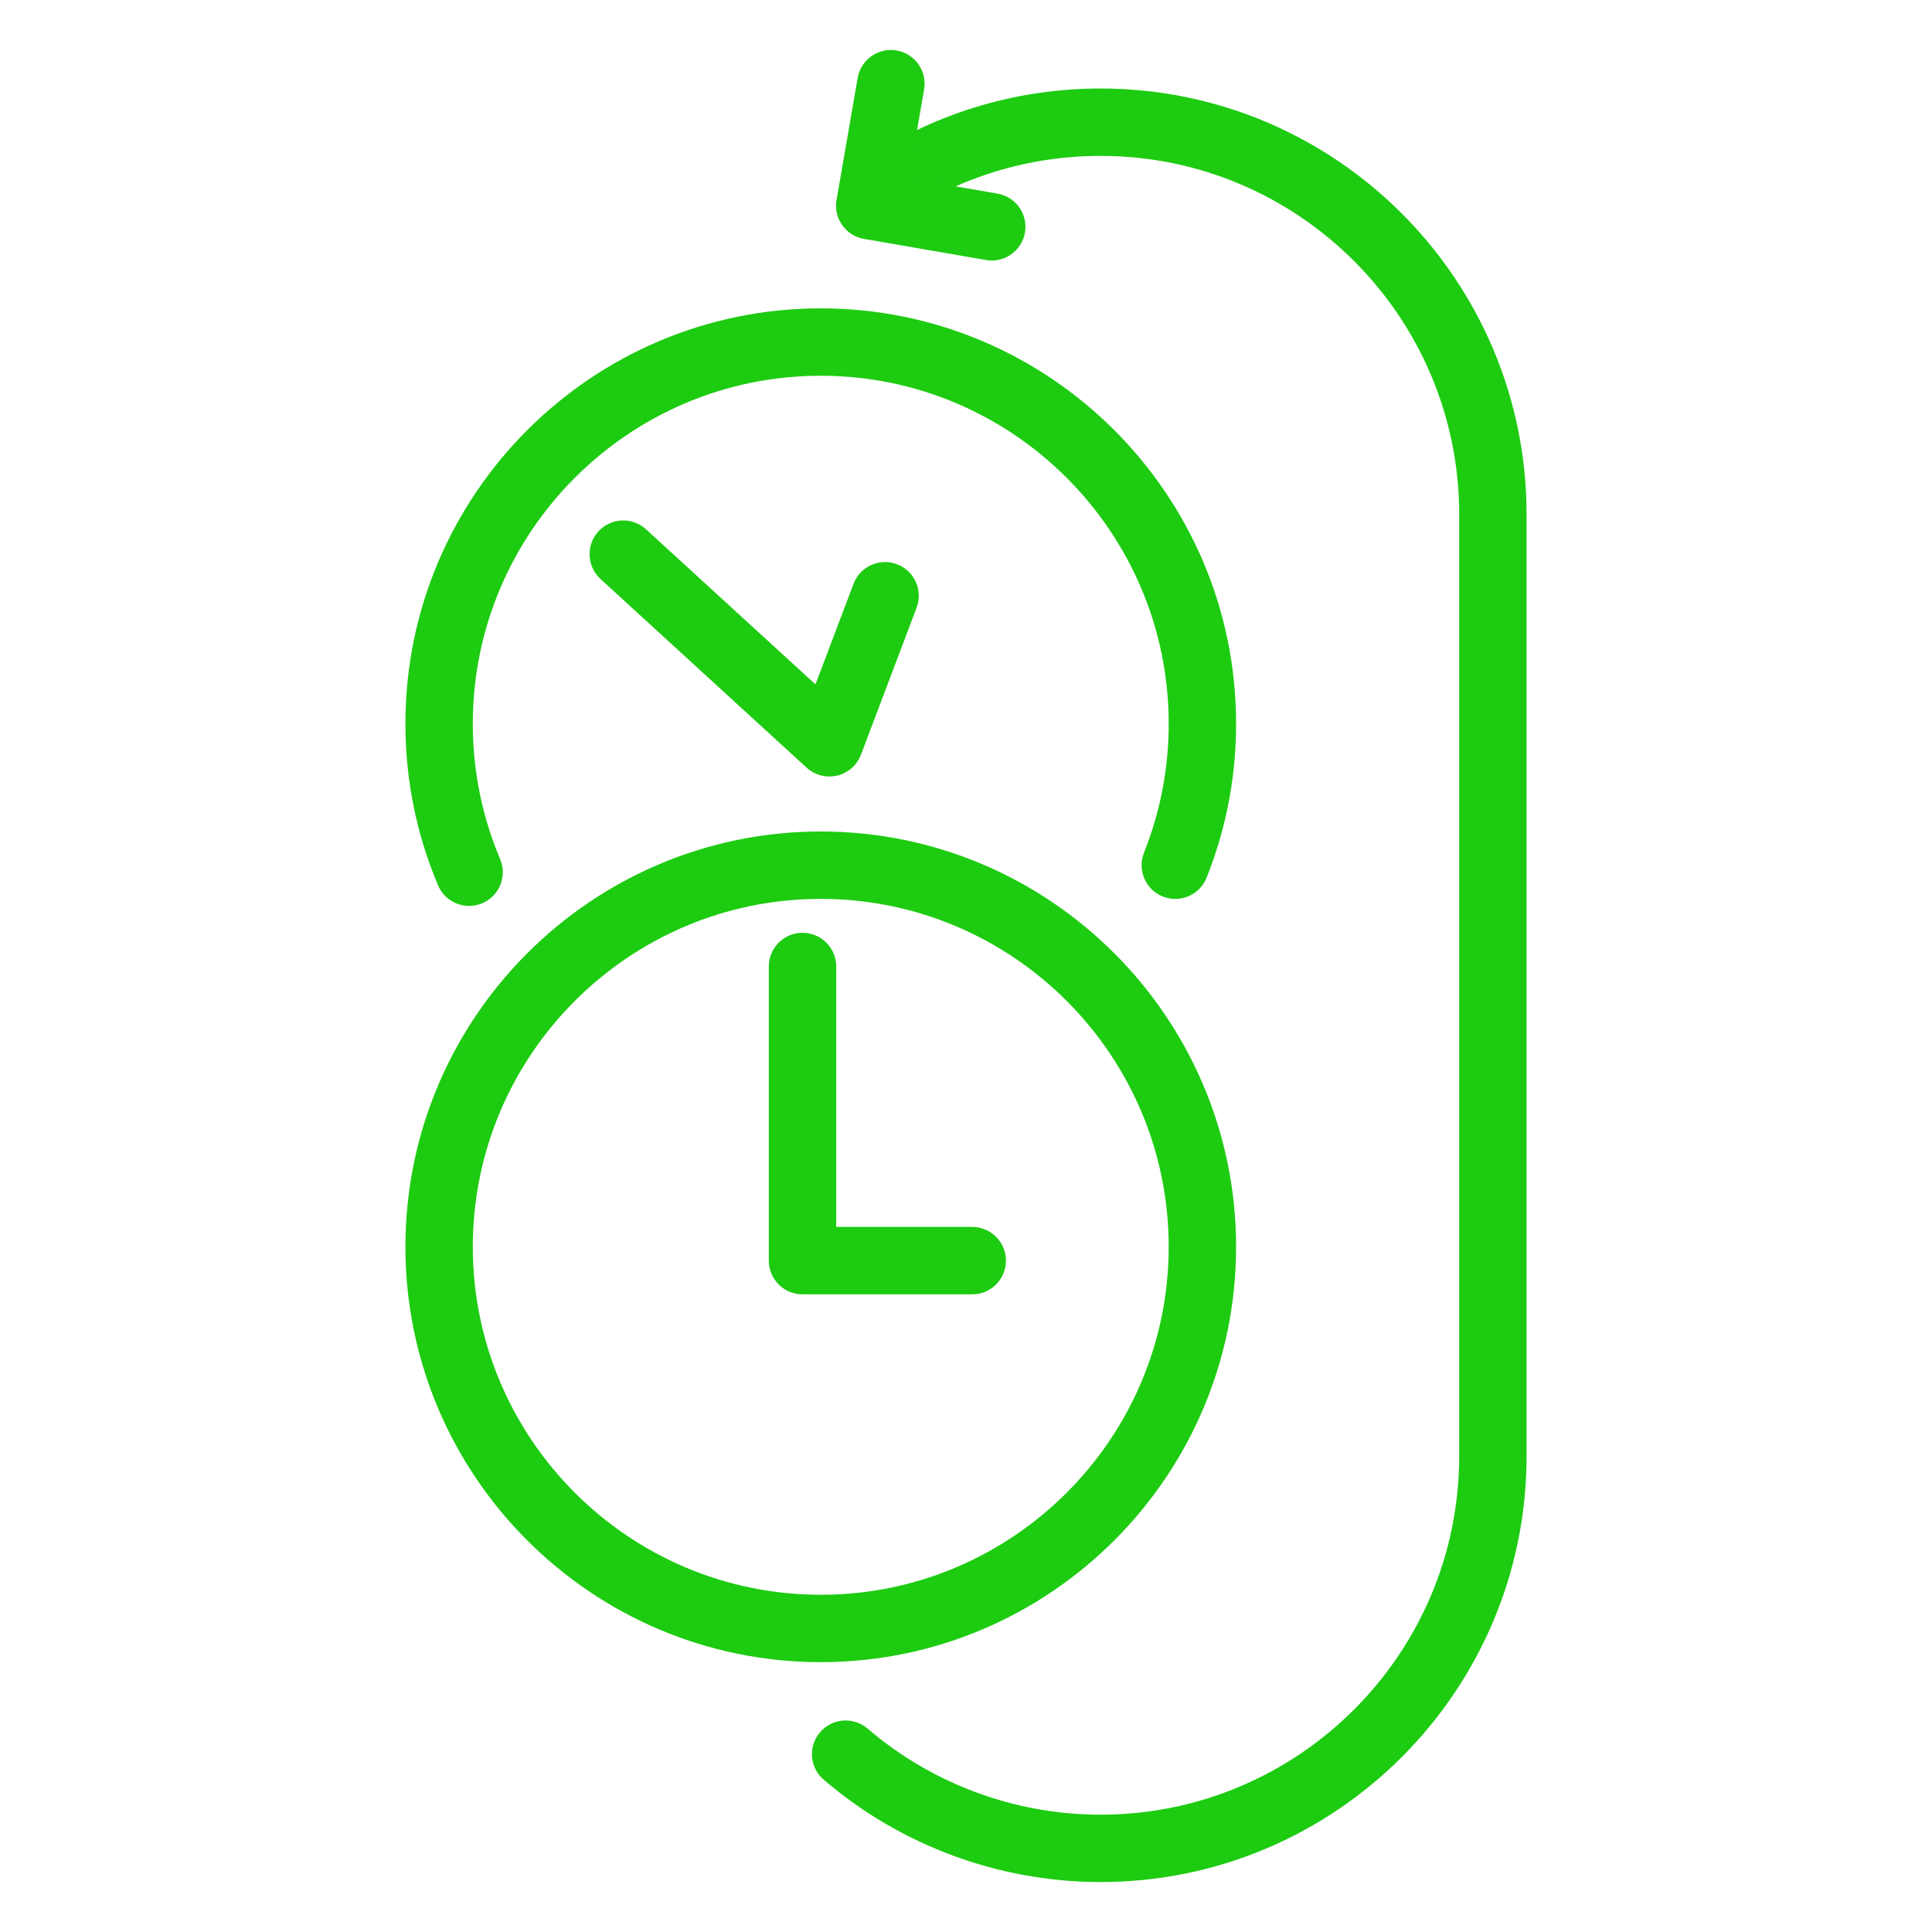
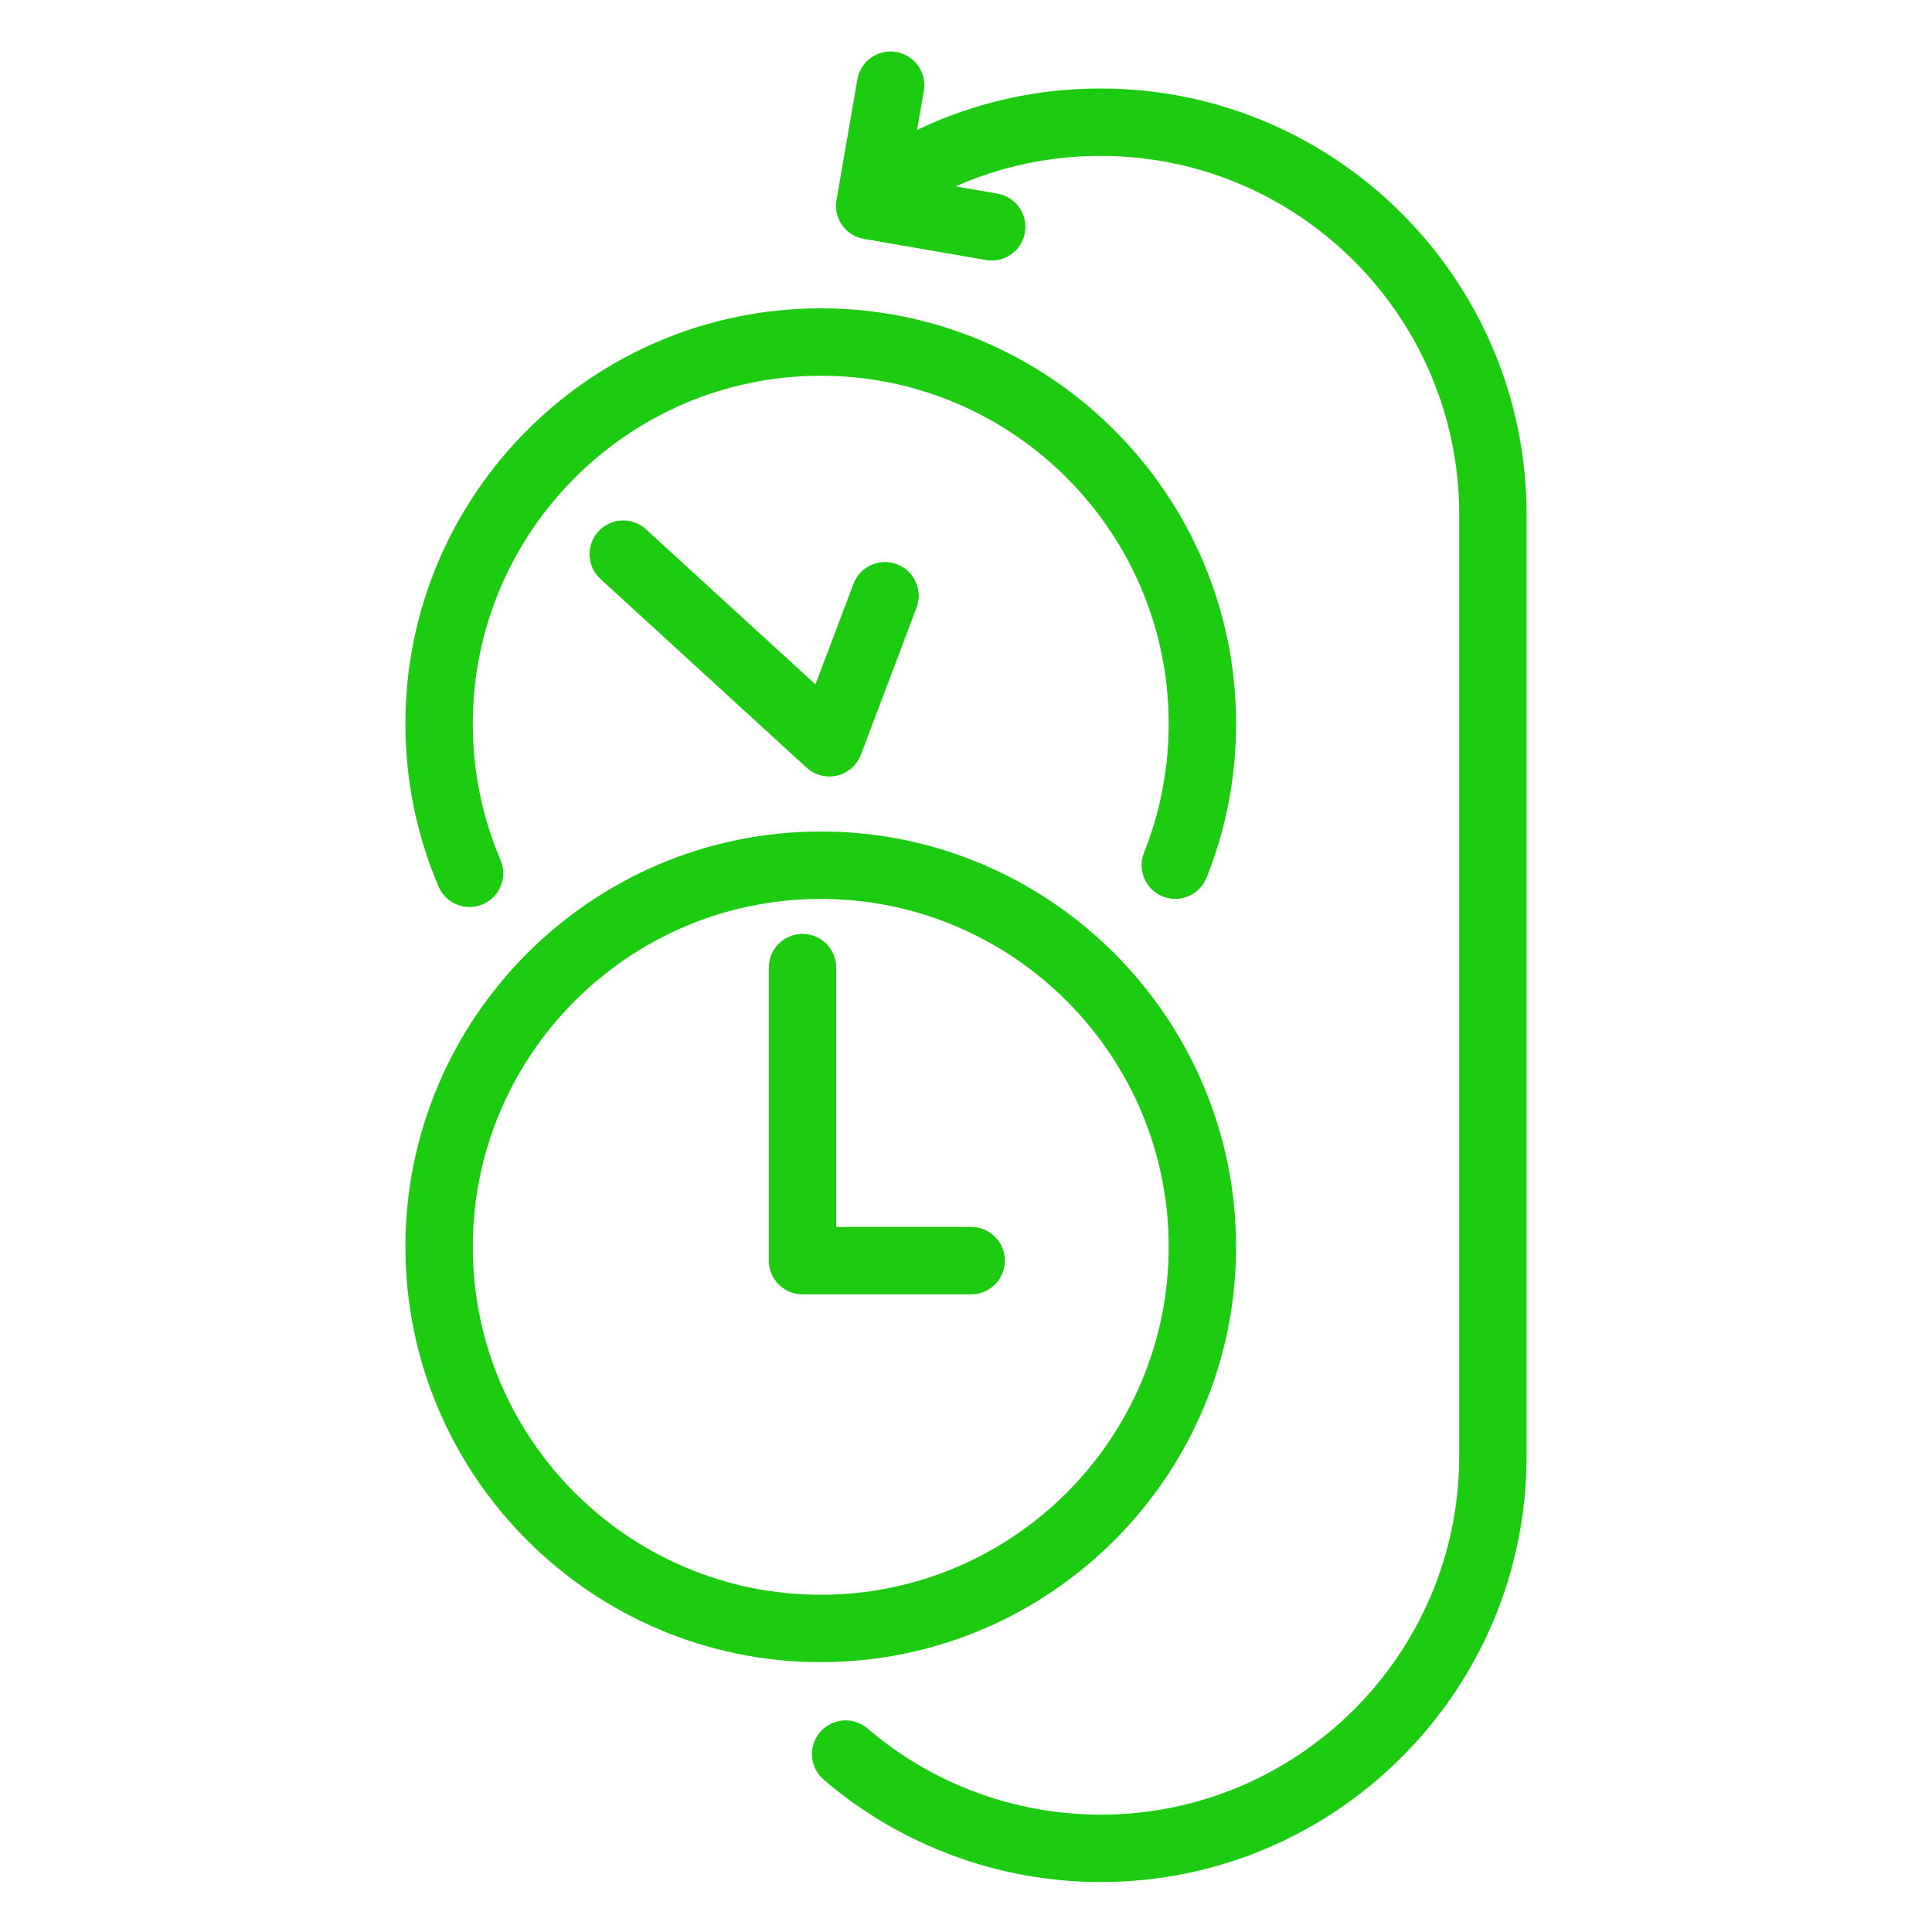
- <svg xmlns="http://www.w3.org/2000/svg" width="58" height="58" viewBox="0 0 58 58" version="1.1" id="svg3915">
-   <defs id="defs3912" />
-   <g id="layer1">
-     <path d="m 29.187,38.857 h -5.095 c -0.559,0 -1.012,-0.453 -1.012,-1.012 v -8.83 c 0,-0.559 0.453,-1.012 1.012,-1.012 0.559,0 1.012,0.453 1.012,1.012 v 7.818 h 4.083 c 0.559,0 1.012,0.453 1.012,1.012 0,0.559 -0.453,1.012 -1.012,1.012" style="fill:#1dcb11;fill-opacity:1;fill-rule:nonzero;stroke:none;stroke-width:0.011" id="path3164" />
-     <path d="m 35.085,37.431 c 0,-5.76 -4.686,-10.446 -10.445,-10.446 -5.76,0 -10.446,4.686 -10.446,10.446 0,5.759 4.686,10.445 10.446,10.445 5.759,0 10.445,-4.686 10.445,-10.445 z m -22.914,0 c 0,-6.875 5.594,-12.469 12.469,-12.469 6.875,0 12.468,5.594 12.468,12.469 0,6.875 -5.593,12.468 -12.468,12.468 -6.875,0 -12.469,-5.593 -12.469,-12.468" style="fill:#1dcb11;fill-opacity:1;fill-rule:nonzero;stroke:none;stroke-width:0.011" id="path3166" />
-     <path d="m 24.898,23.311 c -0.25,0 -0.495,-0.092 -0.683,-0.265 l -6.187,-5.663 c -0.412,-0.378 -0.441,-1.017 -0.063,-1.43 0.377,-0.412 1.016,-0.441 1.429,-0.063 l 5.087,4.656 1.143,-3.019 c 0.198,-0.523 0.782,-0.787 1.305,-0.588 0.522,0.197 0.786,0.781 0.588,1.304 l -1.671,4.415 c -0.119,0.314 -0.386,0.548 -0.711,0.626 -0.079,0.018 -0.157,0.027 -0.235,0.027" style="fill:#1dcb11;fill-opacity:1;fill-rule:nonzero;stroke:none;stroke-width:0.011" id="path3168" />
-     <path d="m 12.171,21.726 c 0,-6.875 5.594,-12.469 12.469,-12.469 6.875,0 12.468,5.594 12.468,12.469 0,1.597 -0.298,3.153 -0.886,4.624 -0.207,0.519 -0.796,0.772 -1.315,0.564 -0.518,-0.207 -0.771,-0.796 -0.563,-1.315 0.491,-1.231 0.741,-2.534 0.741,-3.873 0,-5.759 -4.686,-10.446 -10.445,-10.446 -5.76,0 -10.446,4.687 -10.446,10.446 0,1.411 0.276,2.778 0.82,4.065 0.218,0.515 -0.022,1.108 -0.537,1.326 -0.515,0.217 -1.108,-0.024 -1.326,-0.538 -0.65,-1.538 -0.98,-3.171 -0.98,-4.853" style="fill:#1dcb11;fill-opacity:1;fill-rule:nonzero;stroke:none;stroke-width:0.011" id="path3170" />
-     <path d="m 24.375,52.66 c 0,-0.233 0.081,-0.466 0.244,-0.657 0.363,-0.424 1.001,-0.473 1.426,-0.11 1.946,1.667 4.432,2.585 6.998,2.585 5.934,0 10.763,-4.828 10.763,-10.763 V 15.443 c 0,-5.934 -4.828,-10.763 -10.763,-10.763 -2.206,0 -4.326,0.662 -6.131,1.915 -0.46,0.319 -1.089,0.206 -1.408,-0.254 -0.318,-0.459 -0.205,-1.089 0.254,-1.407 2.146,-1.49 4.664,-2.277 7.285,-2.277 7.05,0 12.786,5.735 12.786,12.786 v 28.271 c 0,7.05 -5.735,12.786 -12.786,12.786 -3.048,0 -6.002,-1.09 -8.314,-3.072 -0.234,-0.2 -0.354,-0.483 -0.354,-0.769" style="fill:#1dcb11;fill-opacity:1;fill-rule:nonzero;stroke:none;stroke-width:0.011" id="path3172" />
-     <path d="m 25.098,6.175 c 0,-0.057 0.006,-0.116 0.016,-0.173 l 0.634,-3.663 c 0.096,-0.55 0.619,-0.919 1.17,-0.824 0.55,0.096 0.918,0.62 0.824,1.17 l -0.462,2.666 2.666,0.462 c 0.551,0.096 0.919,0.619 0.824,1.169 -0.096,0.551 -0.619,0.919 -1.17,0.824 L 25.937,7.172 C 25.673,7.126 25.437,6.976 25.283,6.757 25.162,6.586 25.098,6.382 25.098,6.175" style="fill:#1dcb11;fill-opacity:1;fill-rule:nonzero;stroke:none;stroke-width:0.011" id="path3174" />
+ <svg xmlns="http://www.w3.org/2000/svg" width="58" height="58" viewBox="0 0 58 58">
+   <g fill="#1dcb11">
+     <path d="M29.187 38.857h-5.095a1.012 1.012 0 01-1.011-1.011v-8.83a1.012 1.012 0 012.023 0v7.818h4.083a1.012 1.012 0 010 2.023" />
+     <path d="M35.085 37.431c0-5.76-4.686-10.445-10.445-10.445-5.76 0-10.446 4.685-10.446 10.445 0 5.76 4.686 10.445 10.446 10.445s10.445-4.686 10.445-10.445zm-22.914 0c0-6.875 5.594-12.469 12.47-12.469 6.874 0 12.467 5.594 12.467 12.47 0 6.874-5.593 12.467-12.468 12.467s-12.469-5.593-12.469-12.468M24.898 23.311c-.25 0-.495-.092-.684-.265l-6.187-5.664a1.011 1.011 0 111.366-1.492l5.087 4.656 1.143-3.019a1.011 1.011 0 111.892.716l-1.67 4.415a1.013 1.013 0 01-.947.653" />
+     <path d="M12.171 21.726c0-6.876 5.594-12.47 12.47-12.47 6.874 0 12.467 5.594 12.467 12.47 0 1.597-.298 3.152-.886 4.623a1.01 1.01 0 11-1.878-.75c.491-1.231.741-2.535.741-3.873 0-5.76-4.686-10.446-10.445-10.446-5.76 0-10.446 4.687-10.446 10.446 0 1.41.277 2.778.82 4.065a1.012 1.012 0 11-1.863.788c-.65-1.538-.98-3.17-.98-4.853" />
+     <path d="M24.375 52.66a1.011 1.011 0 011.67-.768 10.763 10.763 0 006.998 2.585c5.934 0 10.763-4.828 10.763-10.763V15.443c0-5.935-4.829-10.763-10.763-10.763-2.206 0-4.326.662-6.131 1.915a1.01 1.01 0 11-1.155-1.661 12.708 12.708 0 017.286-2.277c7.05 0 12.786 5.735 12.786 12.786v28.271c0 7.05-5.736 12.786-12.786 12.786-3.048 0-6.002-1.09-8.314-3.072a1.009 1.009 0 01-.354-.768" />
+     <path d="M25.098 6.175c0-.057.005-.116.015-.173l.634-3.663a1.013 1.013 0 011.994.346l-.462 2.666 2.666.462a1.011 1.011 0 11-.346 1.993l-3.662-.634a1.013 1.013 0 01-.84-.997" />
  </g>
</svg>
